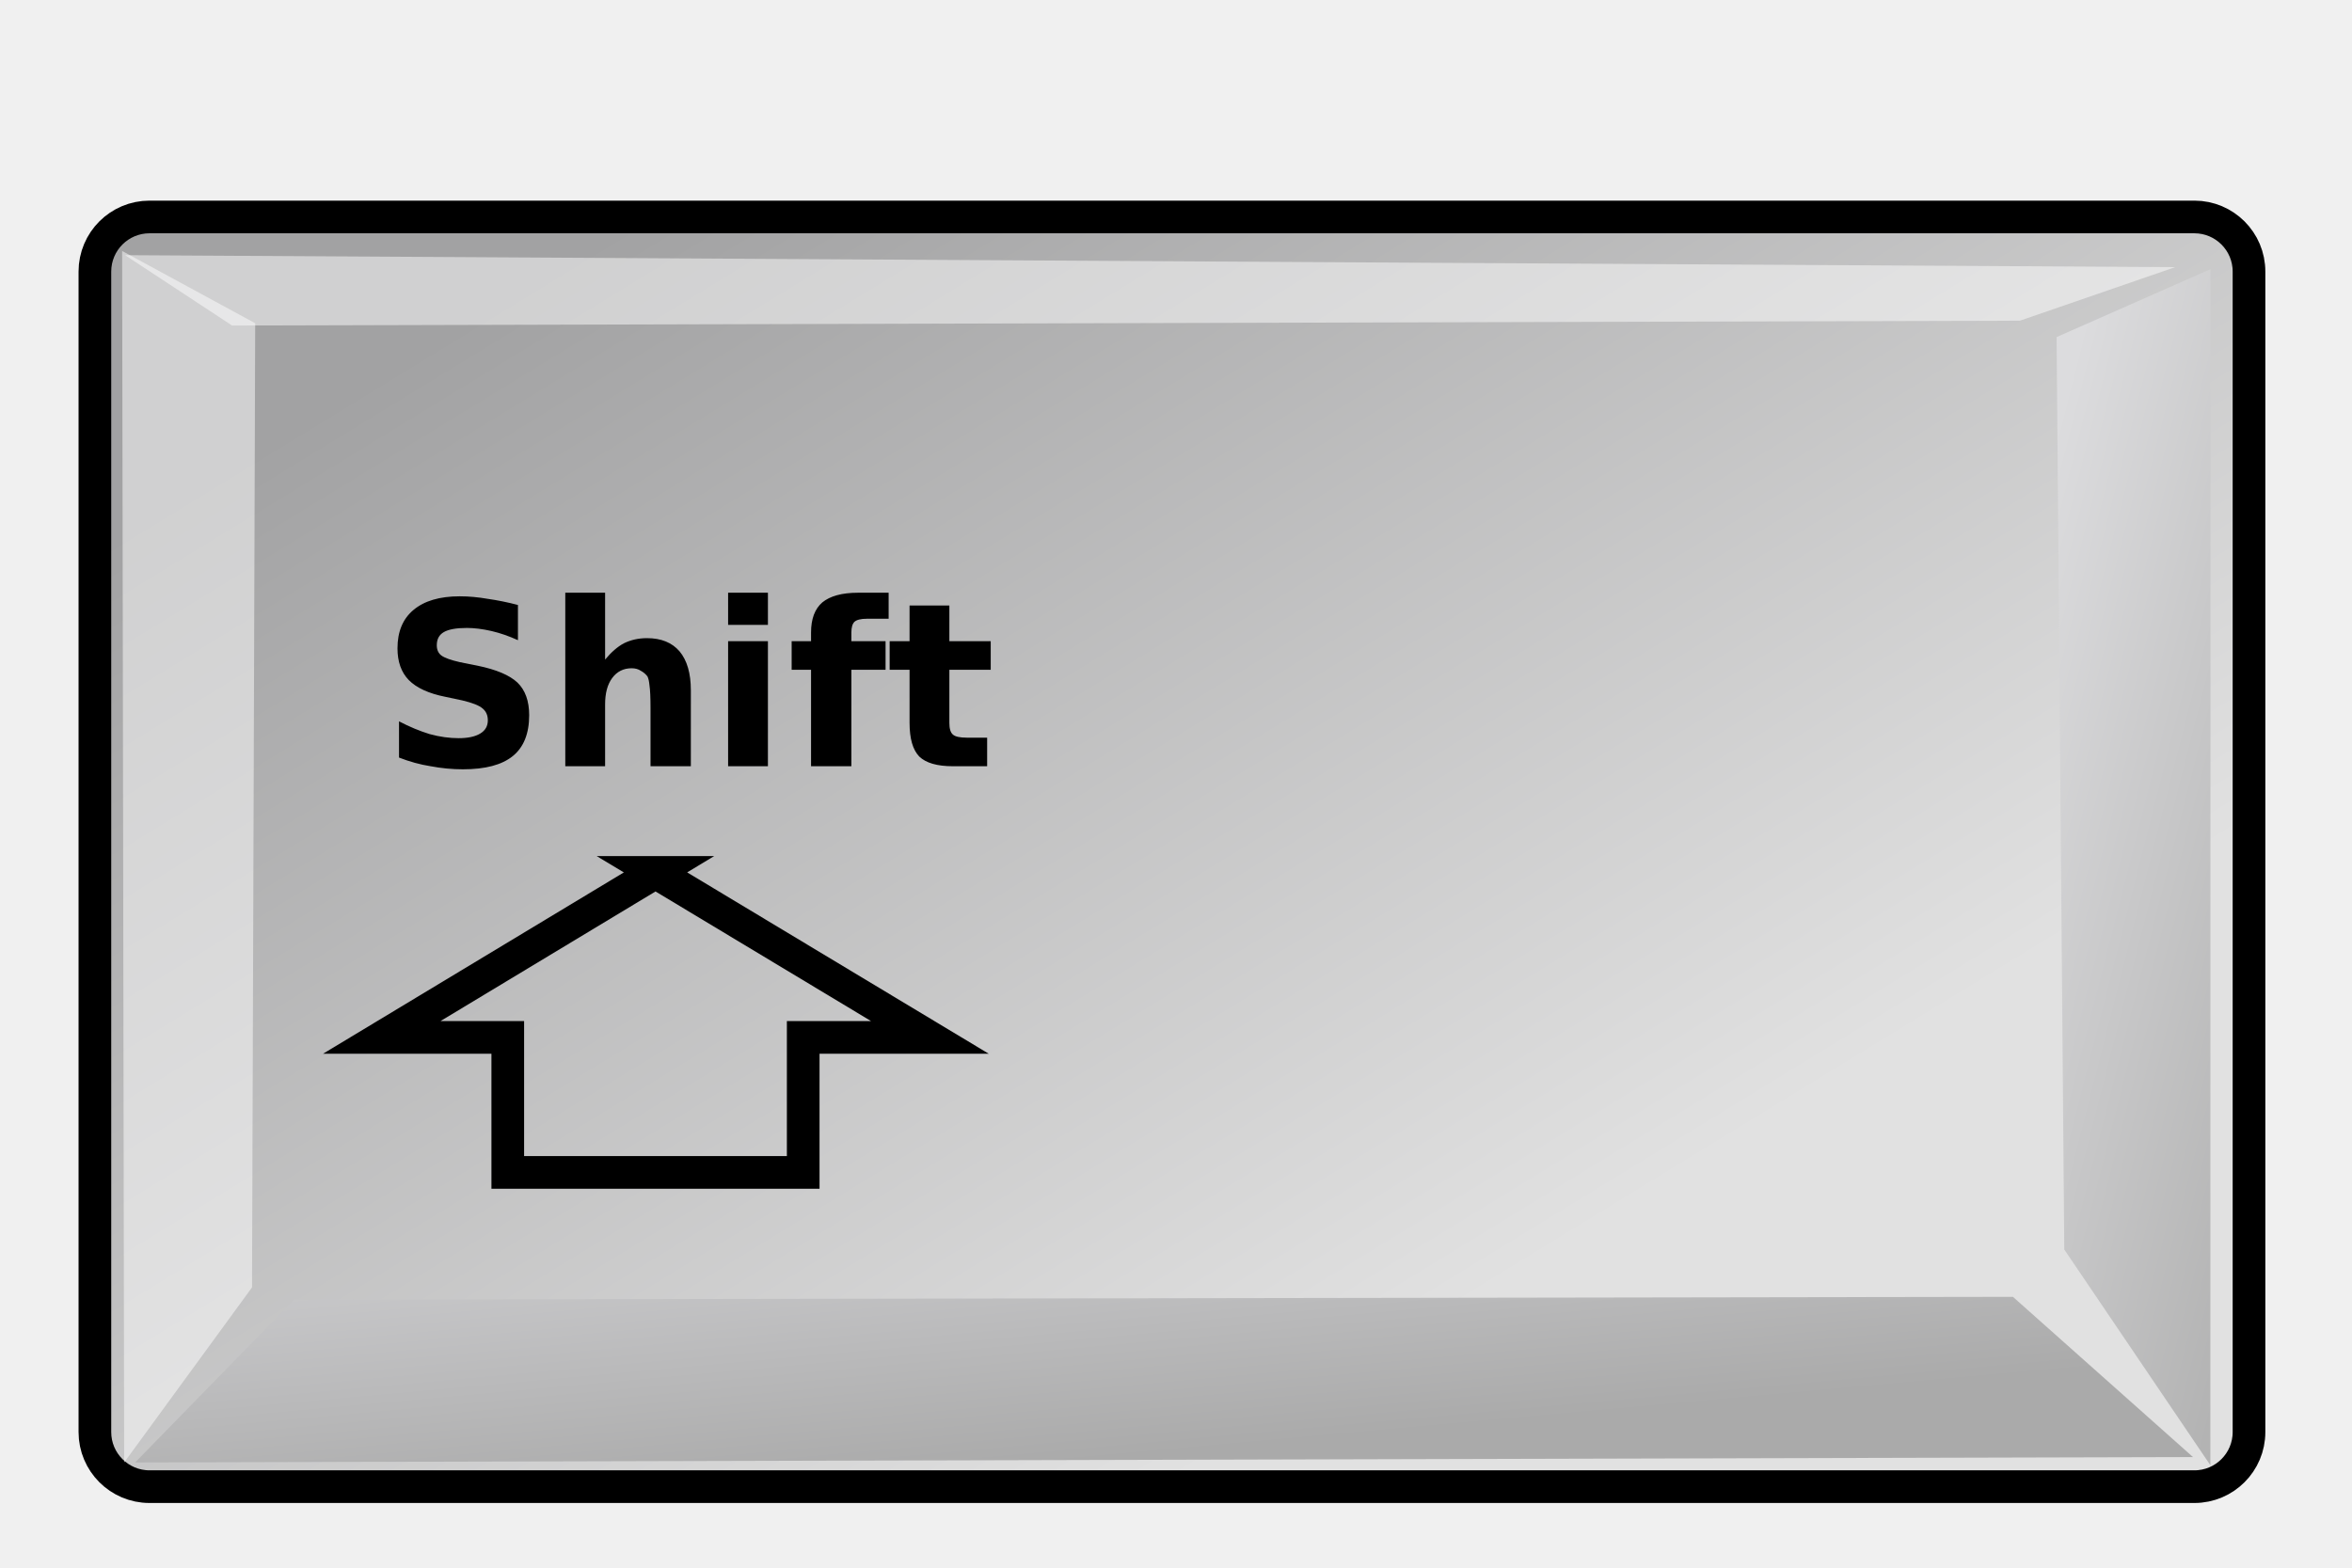
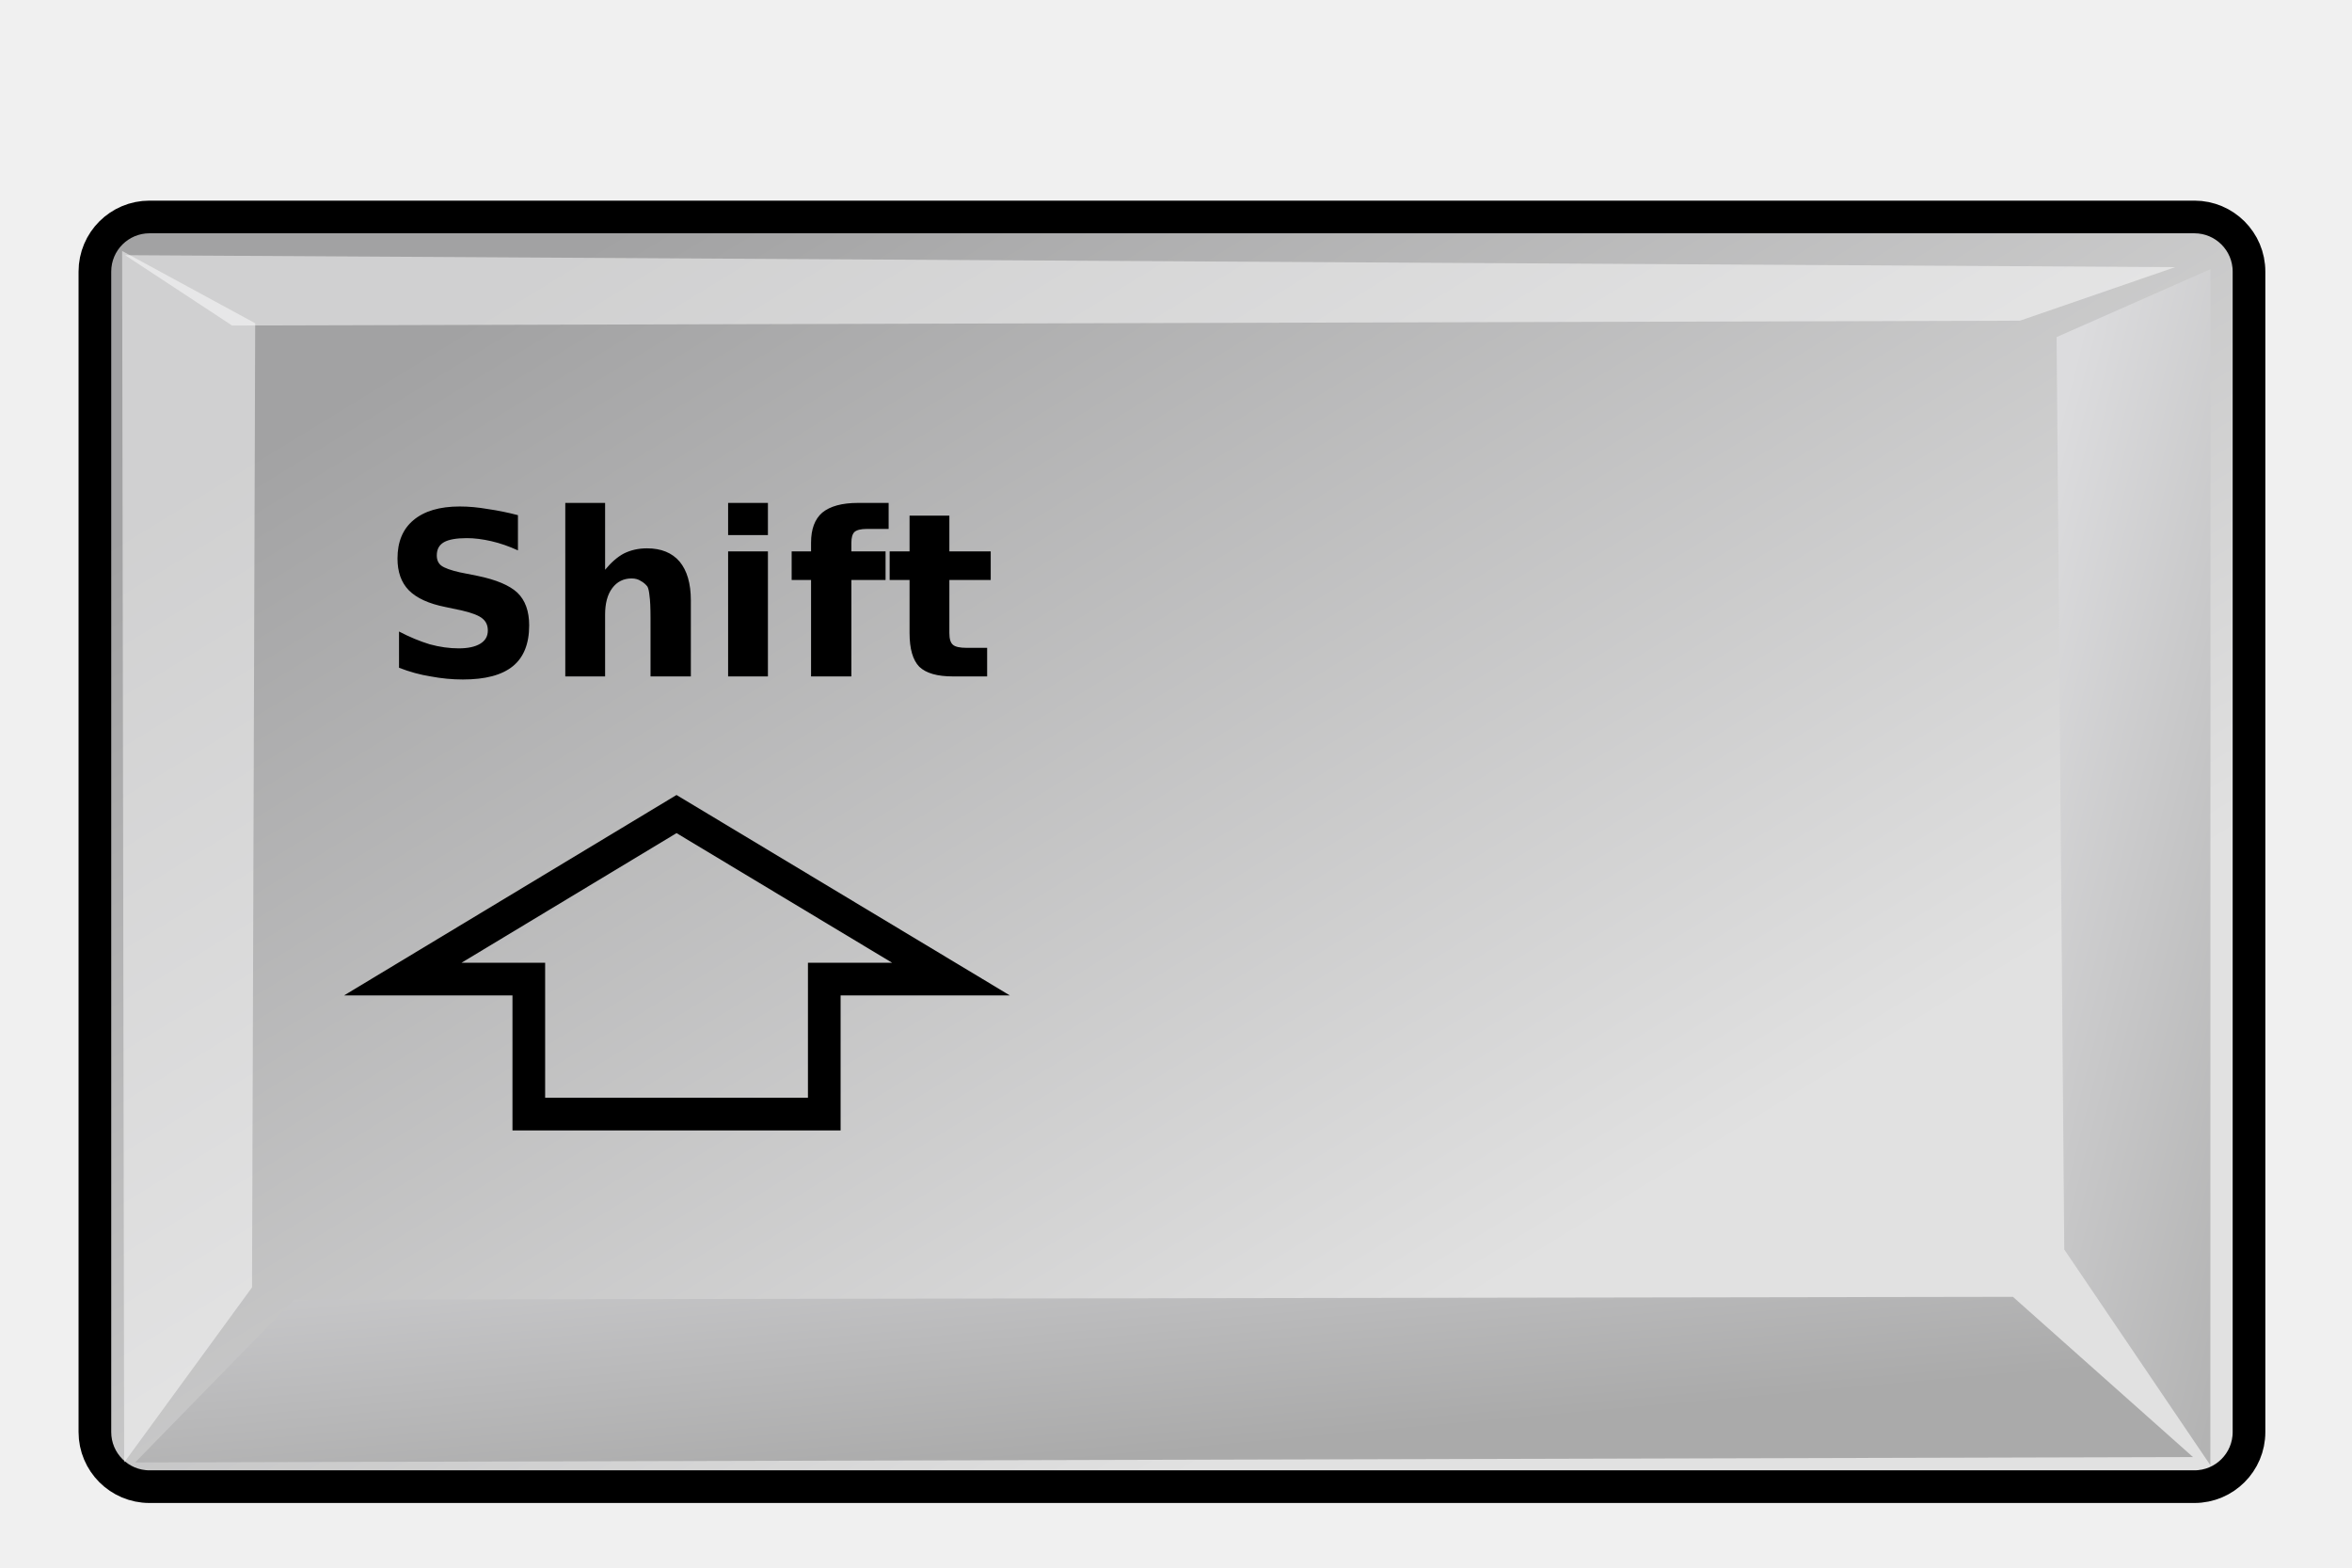
<svg xmlns="http://www.w3.org/2000/svg" xmlns:xlink="http://www.w3.org/1999/xlink" width="72px" height="48px" id="svg1770" version="1.1">
  <defs id="defs3">
    <linearGradient id="linearGradient2103">
      <stop id="stop2105" offset="0" style="stop-color:#e1e1e1;stop-opacity:1;" />
      <stop id="stop2107" offset="1" style="stop-color:#a2a2a3;stop-opacity:1;" />
    </linearGradient>
    <linearGradient id="linearGradient2064">
      <stop id="stop2066" offset="0" style="stop-color:#b2b2b2;stop-opacity:1;" />
      <stop id="stop2068" offset="1" style="stop-color:#dcdcde;stop-opacity:1;" />
    </linearGradient>
    <linearGradient id="linearGradient2052">
      <stop id="stop2054" offset="0" style="stop-color:#aaaaaa;stop-opacity:1;" />
      <stop id="stop2056" offset="1" style="stop-color:#c8c8ca;stop-opacity:1;" />
    </linearGradient>
    <linearGradient id="linearGradient1784">
      <stop style="stop-color:#ffffff;stop-opacity:1;" offset="0" id="stop1785" />
      <stop style="stop-color:#dcdcde;stop-opacity:1;" offset="1" id="stop1786" />
    </linearGradient>
    <linearGradient xlink:href="#linearGradient1784" id="linearGradient1789" gradientUnits="userSpaceOnUse" gradientTransform="matrix(1.593044,0,0,1.241206,-129.6924,-73.34169)" x1="250.054" y1="259.819" x2="511.689" y2="549.613" />
    <linearGradient xlink:href="#linearGradient2052" id="linearGradient1794" gradientTransform="matrix(2.470094,0,0,0.404843,-5.695438,24.53693)" x1="205.673" y1="1468.668" x2="69.097" y2="1222.128" gradientUnits="userSpaceOnUse" />
    <linearGradient xlink:href="#linearGradient2064" id="linearGradient1804" gradientTransform="matrix(0.493865,0,0,2.024845,-5.695438,24.53693)" x1="1390.407" y1="284.347" x2="1180.534" y2="65.462" gradientUnits="userSpaceOnUse" />
    <linearGradient xlink:href="#linearGradient1784" id="linearGradient2083" gradientUnits="userSpaceOnUse" gradientTransform="matrix(1.593044,0,0,1.241206,-129.6924,-73.34169)" x1="250.054" y1="259.819" x2="511.689" y2="549.613" />
    <linearGradient xlink:href="#linearGradient2052" id="linearGradient2085" gradientUnits="userSpaceOnUse" gradientTransform="matrix(2.470094,0,0,0.404843,-5.695438,24.53693)" x1="205.673" y1="1468.668" x2="69.097" y2="1222.128" />
    <linearGradient xlink:href="#linearGradient2064" id="linearGradient2087" gradientUnits="userSpaceOnUse" gradientTransform="matrix(0.493865,0,0,2.024845,-5.695438,24.53693)" x1="1390.407" y1="284.347" x2="1180.534" y2="65.462" />
-     <linearGradient xlink:href="#linearGradient2064" id="linearGradient2094" gradientUnits="userSpaceOnUse" gradientTransform="matrix(0.02919086,0,0,0.119682,27.33184,7.804527)" x1="1390.407" y1="284.347" x2="1180.534" y2="65.462" />
-     <linearGradient xlink:href="#linearGradient2052" id="linearGradient2098" gradientUnits="userSpaceOnUse" gradientTransform="matrix(0.146,0,0,0.02392903,0.716466,7.804527)" x1="205.673" y1="1468.668" x2="69.097" y2="1222.128" />
+     <linearGradient xlink:href="#linearGradient2064" id="linearGradient2094" gradientUnits="userSpaceOnUse" gradientTransform="matrix(2.919086e-2,0,0,0.119682,27.33184,7.804527)" x1="1390.407" y1="284.347" x2="1180.534" y2="65.462" />
+     <linearGradient xlink:href="#linearGradient2052" id="linearGradient2098" gradientUnits="userSpaceOnUse" gradientTransform="matrix(0.146,0,0,2.392903e-2,0.716466,7.804527)" x1="205.673" y1="1468.668" x2="69.097" y2="1222.128" />
    <linearGradient xlink:href="#linearGradient2103" id="linearGradient2101" gradientUnits="userSpaceOnUse" gradientTransform="matrix(1.40967,0,0,1.098332,-8.853555,-5.868595)" x1="34.792" y1="42.567" x2="13.166" y2="15.033" />
+     <linearGradient xlink:href="#linearGradient2064" id="linearGradient2414" gradientUnits="userSpaceOnUse" gradientTransform="matrix(2.919086e-2,0,0,0.119682,27.33184,9.804527)" x1="1390.407" y1="284.347" x2="1180.534" y2="65.462" />
+     <linearGradient xlink:href="#linearGradient2052" id="linearGradient2418" gradientUnits="userSpaceOnUse" gradientTransform="matrix(0.146,0,0,2.392903e-2,0.716466,9.804527)" x1="205.673" y1="1468.668" x2="69.097" y2="1222.128" />
+     <linearGradient xlink:href="#linearGradient2103" id="linearGradient2421" gradientUnits="userSpaceOnUse" gradientTransform="matrix(1.40967,0,0,1.098332,-8.853555,-3.868595)" x1="34.792" y1="42.567" x2="13.166" y2="15.033" />
  </defs>
  <g id="layer1">
-     <g id="g5488" transform="translate(0,2)">
-       <rect ry="1.672" rx="1.672" y="4.643" x="2.905" height="38.876" width="65.942" id="rect1788" style="fill:url(#linearGradient2101);fill-opacity:1;stroke:#000000;stroke-width:1;stroke-linecap:round;stroke-linejoin:miter;stroke-miterlimit:4;stroke-opacity:1;stroke-dashoffset:0" />
-       <path id="path1790" d="M 4.136,42.778 9.004,37.792 61.62,37.707 67.133,42.613 4.136,42.778 z" style="fill:url(#linearGradient2098);fill-opacity:1;fill-rule:evenodd;stroke:none" />
-       <path id="path1795" d="M 3.801,42.778 7.715,37.418 7.812,7.897 3.739,5.685 3.801,42.778 z" style="opacity:0.497;fill:#ffffff;fill-opacity:1;fill-rule:evenodd;stroke:none" />
-       <path id="path1800" d="M 67.664,42.863 63.192,36.258 62.957,8.321 67.669,6.241 l -0.005,36.622 z" style="fill:url(#linearGradient2094);fill-opacity:1;fill-rule:evenodd;stroke:none" />
-       <path id="path1805" d="M 3.83,5.813 7.105,7.967 61.833,7.819 66.586,6.18 3.83,5.813 z" style="opacity:0.497;fill:#ffffff;fill-opacity:1;fill-rule:evenodd;stroke:none" />
-       <text xml:space="preserve" style="font-size:7px;font-style:normal;font-variant:normal;font-weight:bold;font-stretch:normal;writing-mode:lr-tb;text-anchor:start;fill:#000000;fill-opacity:1;stroke:none;font-family:Bitstream Vera Sans" x="11.667" y="21.459" id="text14572">
-         <tspan id="tspan14574" x="11.667" y="21.459">Shift</tspan>
-       </text>
-       <path style="color:#000000;fill:none;stroke:#000000;stroke-width:1;stroke-linecap:butt;stroke-linejoin:miter;stroke-miterlimit:4;stroke-opacity:1;stroke-dashoffset:0;marker:none;visibility:visible;display:inline;overflow:visible" d="m 20.067,24.711 -8.381,5.053 3.858,0 0,4.133 9.044,0 0,-4.133 3.879,0 -8.401,-5.053 z" id="rect15360" />
-     </g>
+     <rect style="fill:url(#linearGradient2421);fill-opacity:1;stroke:#000000;stroke-width:1;stroke-linecap:round;stroke-linejoin:miter;stroke-miterlimit:4;stroke-dashoffset:0;stroke-opacity:1" id="rect1788" width="65.942" height="38.876" x="2.905" y="6.643" rx="1.672" ry="1.672" />
+     <path style="fill:url(#linearGradient2418);fill-opacity:1;fill-rule:evenodd;stroke:none" d="M 4.136,44.778 L 9.004,39.792 L 61.62,39.707 L 67.133,44.613 L 4.136,44.778 z" id="path1790" />
+     <path style="opacity:0.497;fill:#ffffff;fill-opacity:1;fill-rule:evenodd;stroke:none" d="M 3.801,44.778 L 7.715,39.418 L 7.812,9.897 L 3.739,7.685 L 3.801,44.778 z" id="path1795" />
+     <path style="fill:url(#linearGradient2414);fill-opacity:1;fill-rule:evenodd;stroke:none" d="M 67.664,44.863 L 63.192,38.258 L 62.957,10.321 L 67.669,8.241 L 67.664,44.863 L 67.664,44.863 z" id="path1800" />
+     <path style="opacity:0.497;fill:#ffffff;fill-opacity:1;fill-rule:evenodd;stroke:none" d="M 3.83,7.813 L 7.105,9.967 L 61.833,9.819 L 66.586,8.18 L 3.83,7.813 z" id="path1805" />
+     <text id="text14572" y="20.709" x="11.667" style="font-size:7px;font-style:normal;font-variant:normal;font-weight:bold;font-stretch:normal;writing-mode:lr-tb;text-anchor:start;fill:#000000;fill-opacity:1;stroke:none;font-family:Bitstream Vera Sans" xml:space="preserve">
+       <tspan y="20.709" x="11.667" id="tspan14574">Shift</tspan>
+     </text>
+     <path id="rect15360" d="M 20.71,24.925 L 12.33,29.978 L 16.188,29.978 L 16.188,34.111 L 25.233,34.111 L 25.233,29.978 L 29.112,29.978 L 20.71,24.925 L 20.71,24.925 z" style="fill:none;stroke:#000000;stroke-width:1;stroke-linecap:butt;stroke-linejoin:miter;marker:none;stroke-miterlimit:4;stroke-dashoffset:0;stroke-opacity:1;visibility:visible;display:inline;overflow:visible" />
  </g>
</svg>
